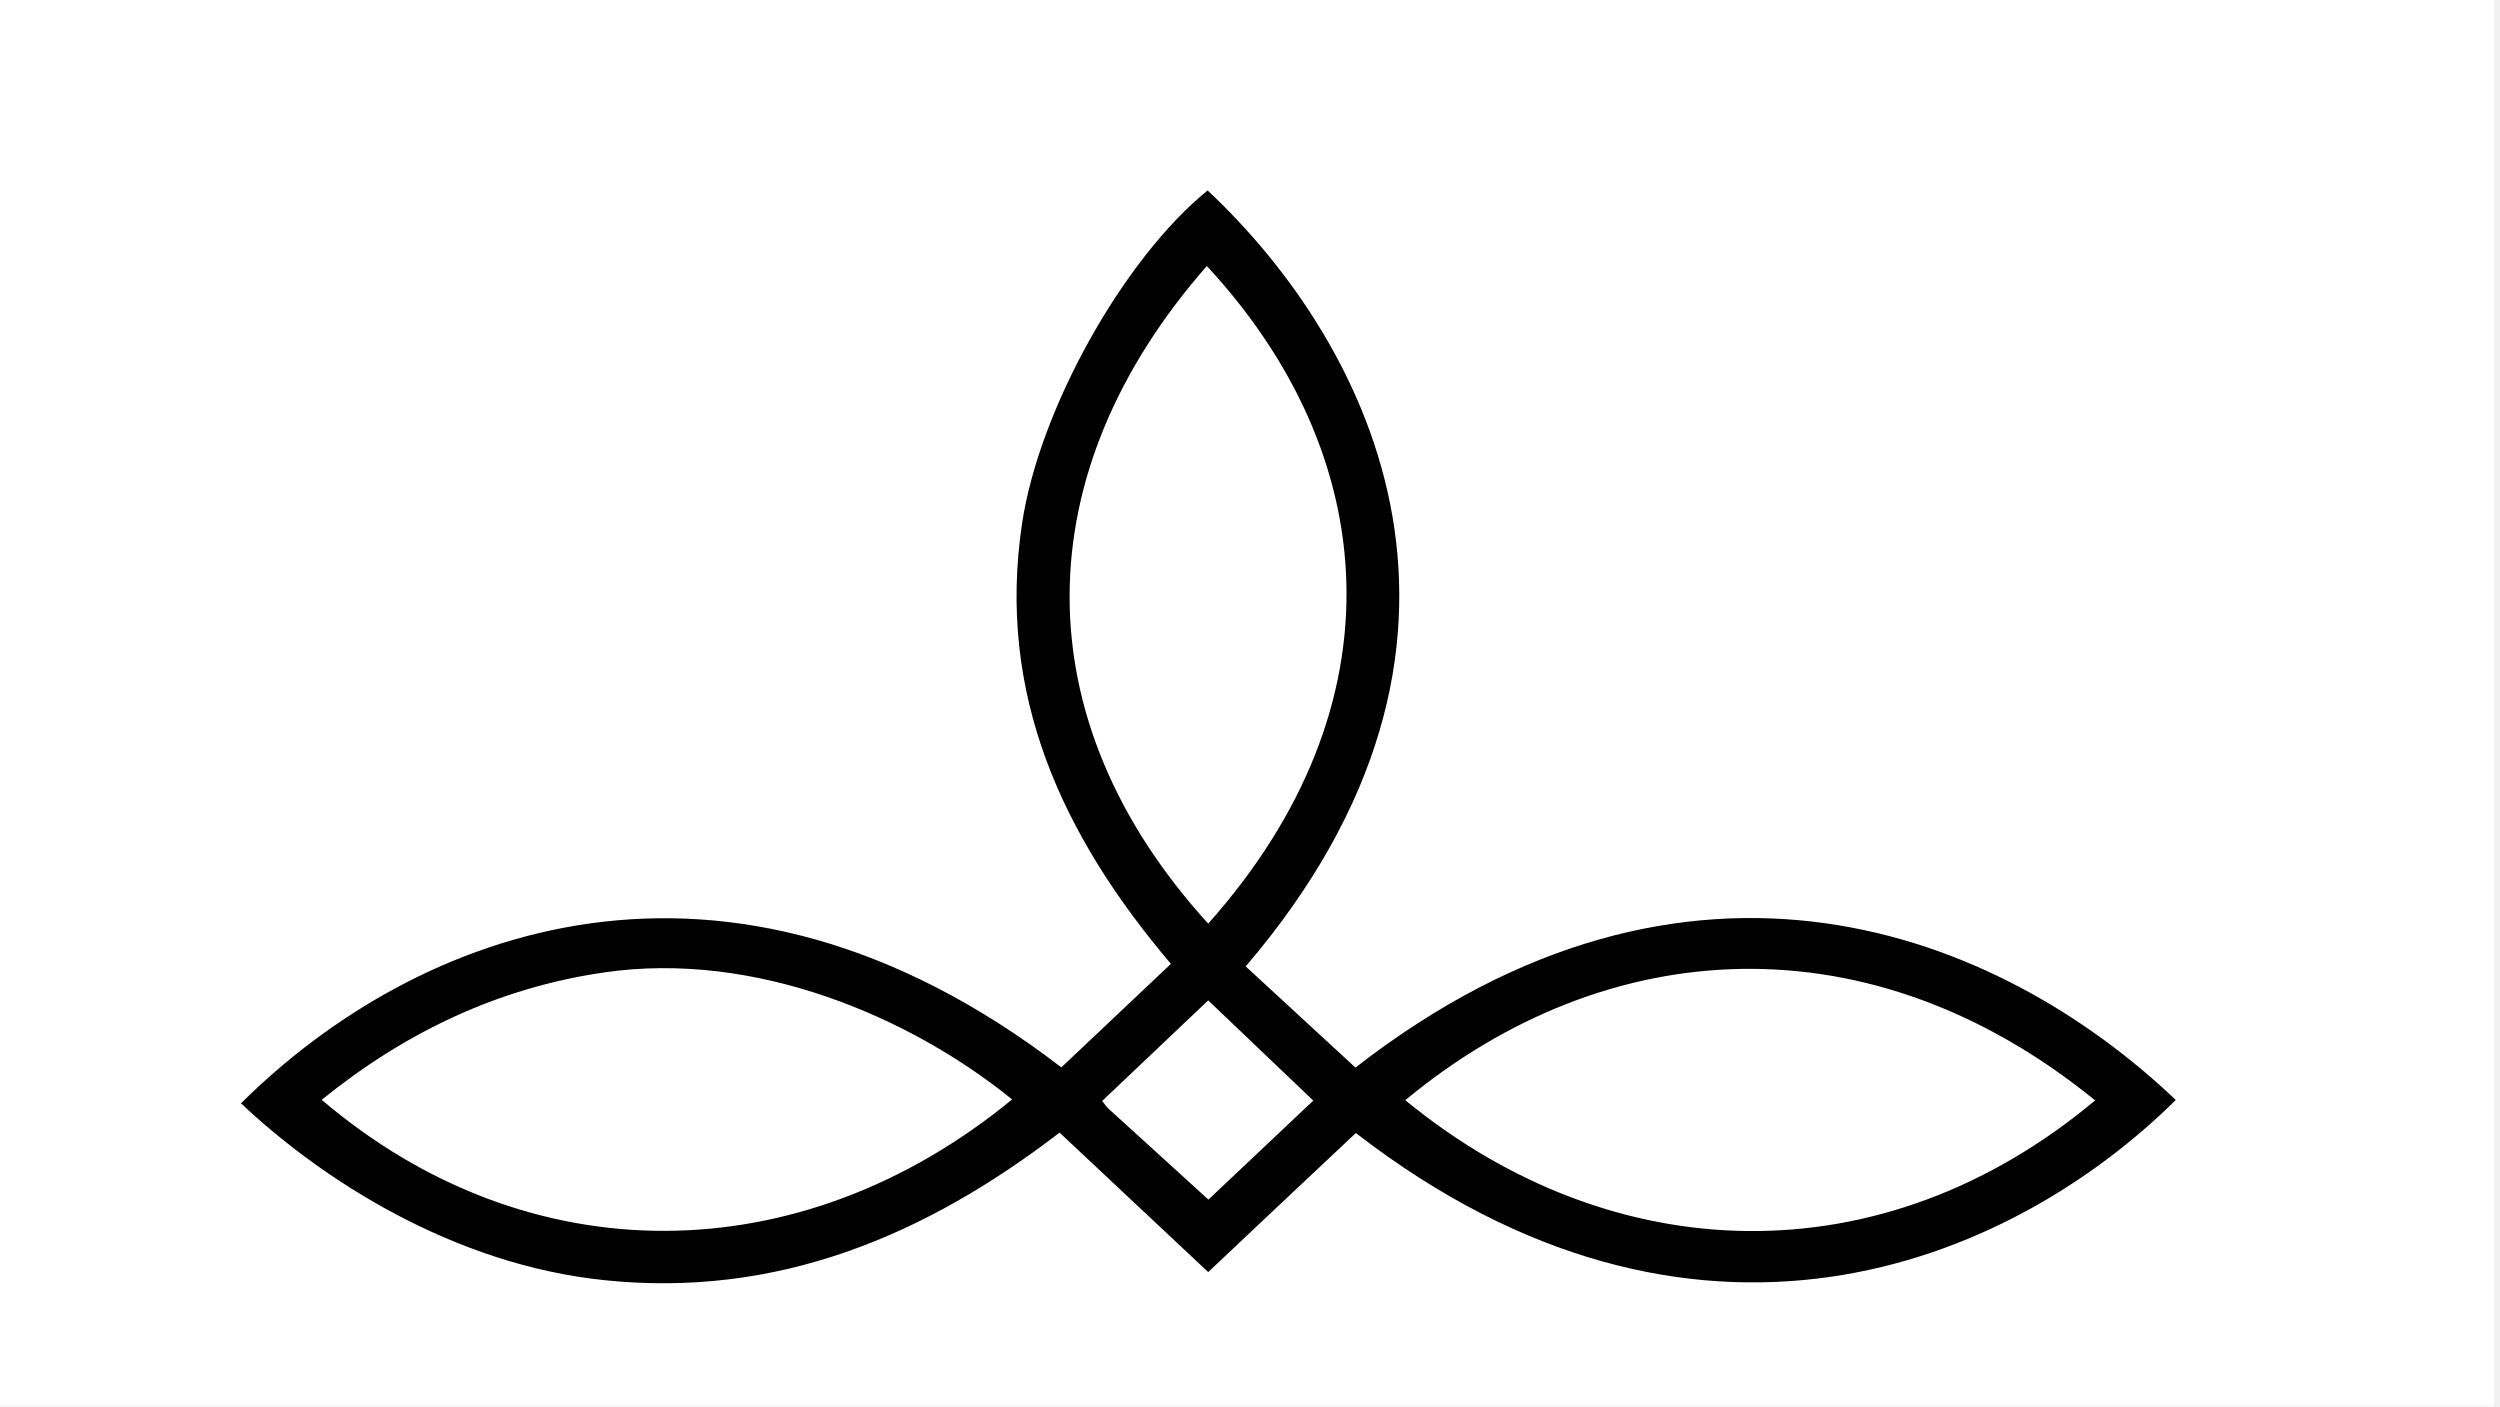
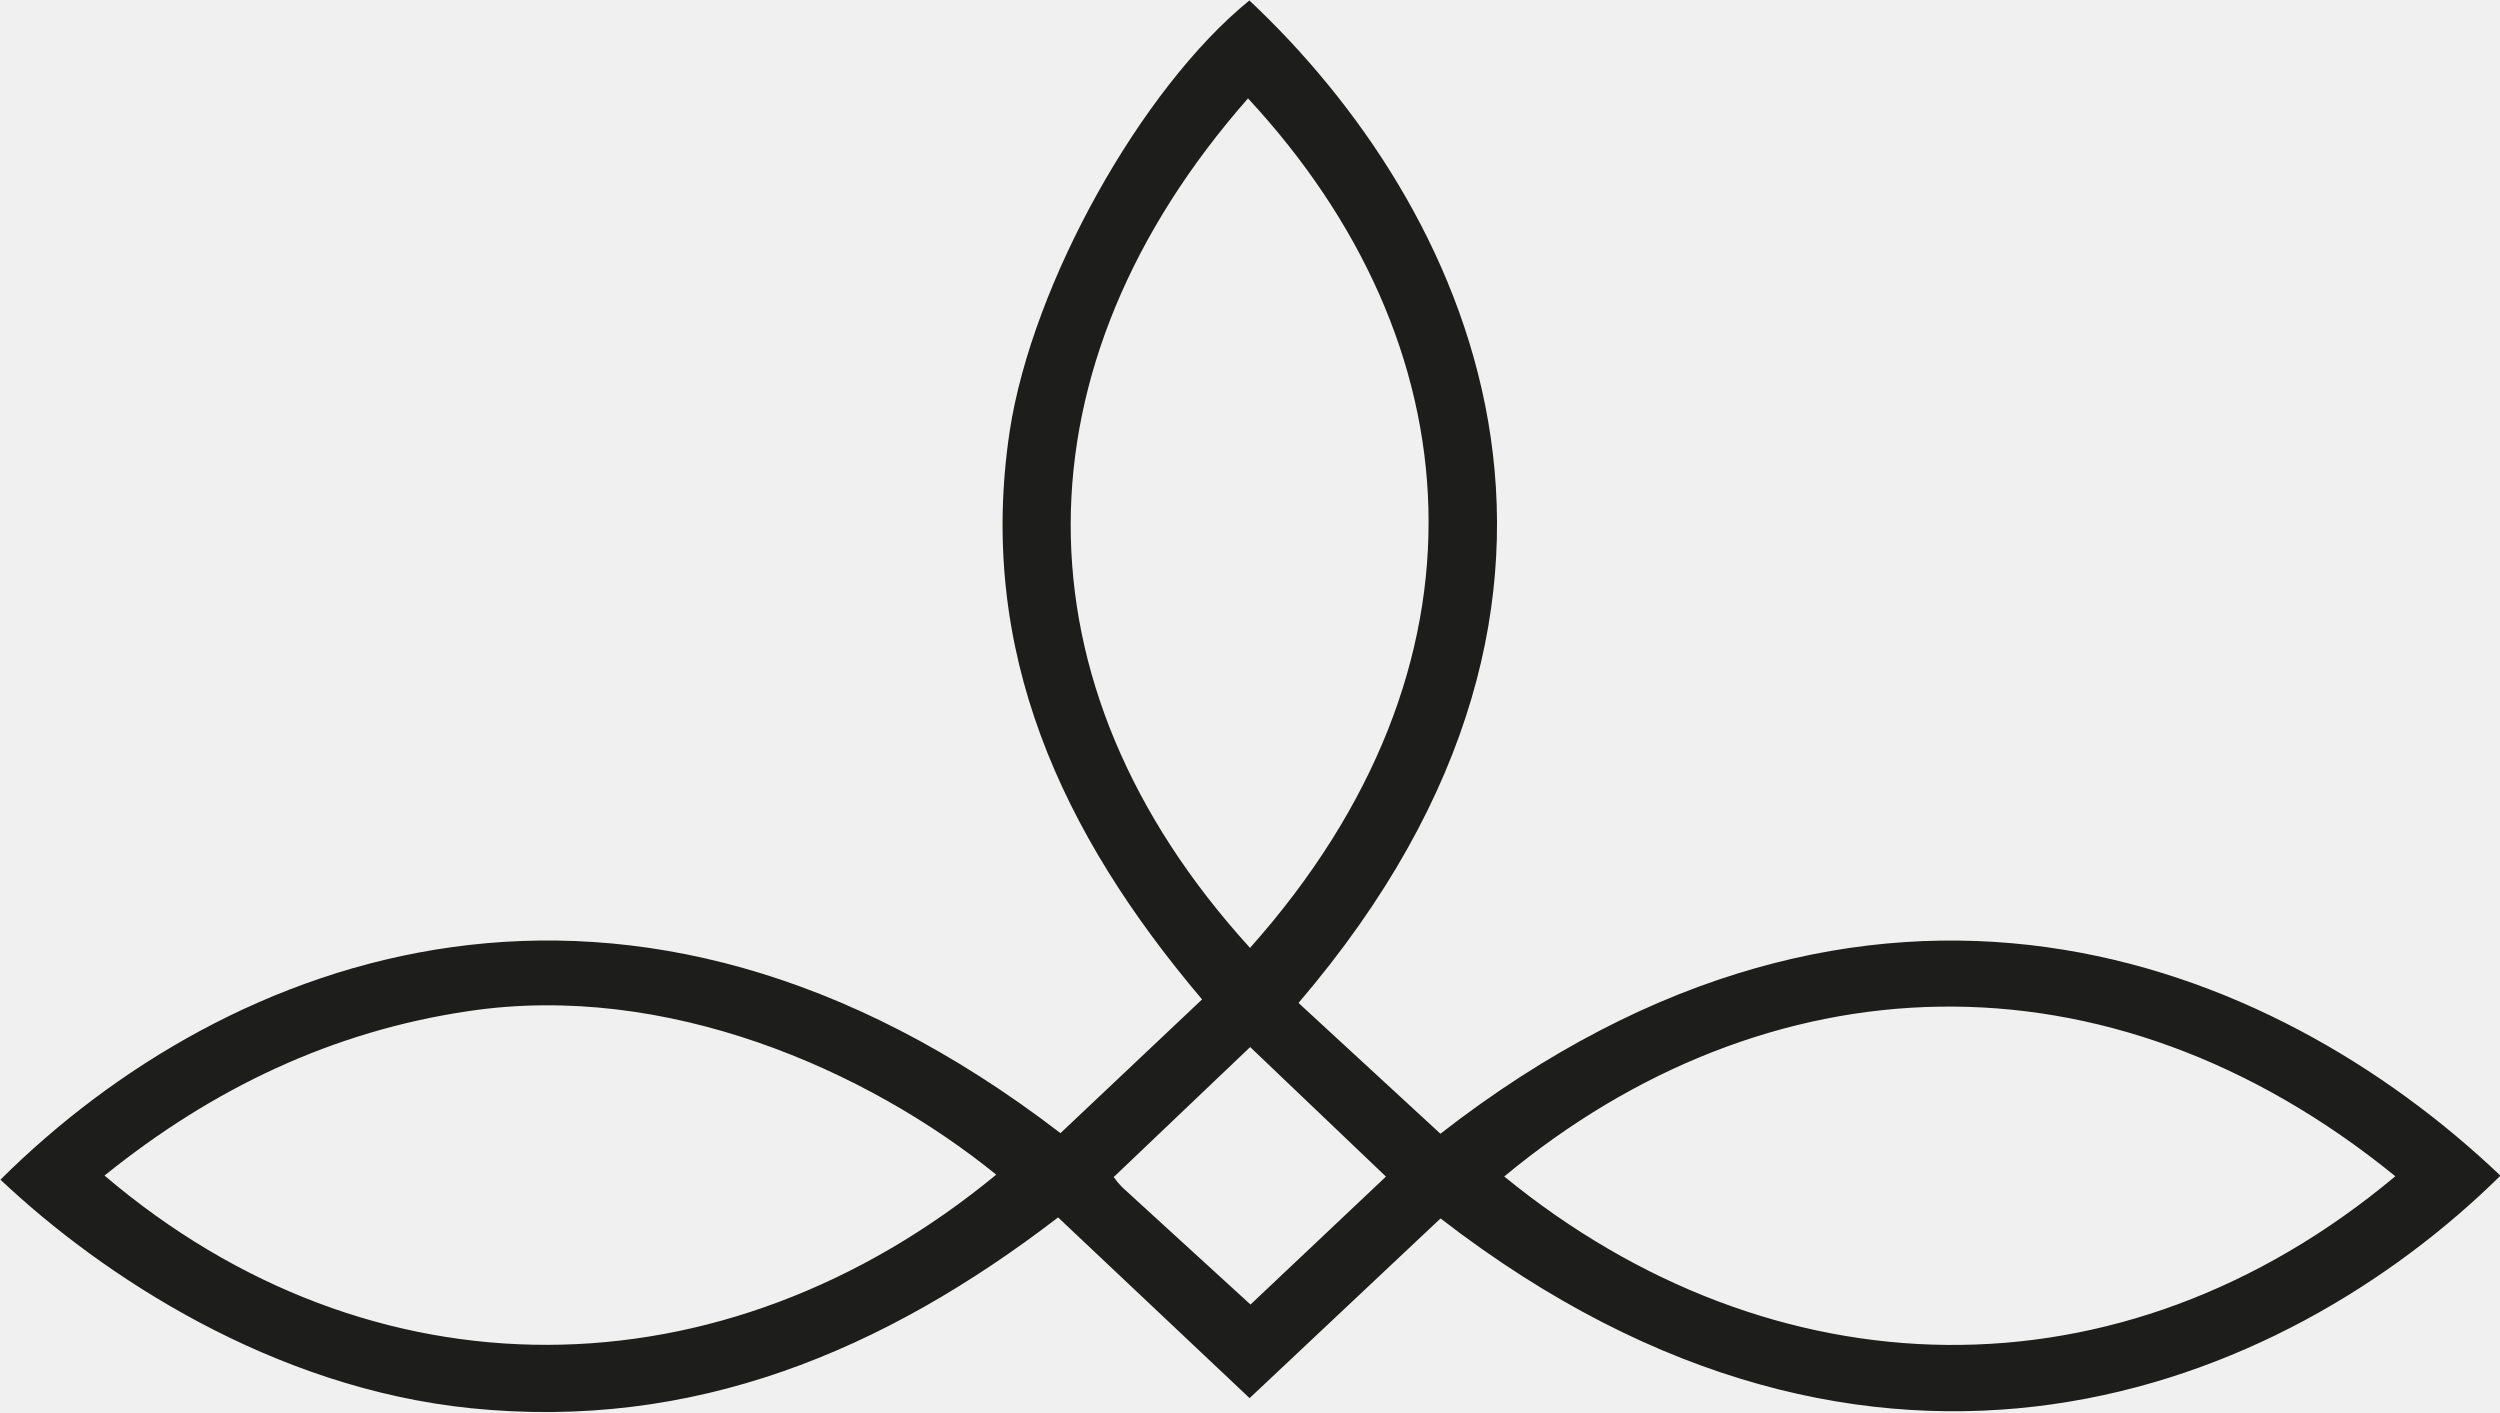
- <svg xmlns="http://www.w3.org/2000/svg" version="1.1" id="Layer_1" x="0px" y="0px" viewBox="0 0 1280 720" style="enable-background:new 0 0 1280 720;" xml:space="preserve">
-   <style type="text/css">
- 	.st0{fill:#FFFFFF;}
- </style>
-   <rect id="XMLID_34_" class="st0" width="1277" height="720" />
-   <path id="XMLID_62_" d="M694.2,580.1c-24.9,23.4-50,47-75.6,71.2c-25.3-23.8-50.5-47.4-76.1-71.4c-69.3,53.2-144.7,84.6-232.6,75.6  c-78.7-8-146.3-52.6-186.5-90.6c89.5-88.9,247.8-150.7,420-18.4c18.4-17.4,36.9-34.9,56.1-53c-55.7-65.7-89.3-138-76.2-225.5  c8.8-58.7,52.2-135.8,95-170.5c85.2,80,160.6,232.2,19.5,397.3c18.8,17.3,37.6,34.6,56.2,51.8c170.8-132.9,329.2-69.9,420,16.6  C1027.8,648.4,867.3,714,694.2,580.1z M618.6,472.9c100-112.3,88.9-240.1-0.7-336.7C524.9,242.2,523.3,368.2,618.6,472.9z   M1072.7,563.4c-114.8-93.5-249.5-86-353.2-0.1C825.4,650.2,963.3,655,1072.7,563.4z M518.2,562.9c-51.8-42-131.2-76.4-209-65  c-54.2,7.9-101.7,30.6-144.5,65.2C270.4,653.1,409.7,652.1,518.2,562.9z M618.7,614.2c18.4-17.4,36-34,53.7-50.7  c-18.3-17.5-35.9-34.2-53.8-51.3c-18.2,17.3-36.1,34.2-54.3,51.5c1.3,1.6,2.2,3,3.3,4C584.4,583,601.2,598.2,618.7,614.2z" />
+ <svg xmlns="http://www.w3.org/2000/svg" id="Layer_1" data-name="Layer 1" viewBox="0 0 219.83 124.17">
+   <defs>
+     <style>.cls-1{fill:#1d1d1b;}</style>
+   </defs>
+   <path class="cls-1" d="M314.63,460l-16.79,15.8L281,459.91c-15.37,11.8-32.1,18.76-51.62,16.78-17.47-1.78-32.47-11.68-41.38-20.1,19.85-19.73,55-33.44,93.21-4.09l12.45-11.76c-12.36-14.59-19.83-30.62-16.91-50,2-13,11.59-30.14,21.07-37.84,18.91,17.75,35.64,51.53,4.32,88.15l12.48,11.5c37.91-29.49,73.05-15.5,93.21,3.69C388.67,475.13,353.05,489.69,314.63,460Zm-16.77-23.77c22.2-24.92,19.73-53.28-.16-74.72C277.07,385,276.7,412.94,297.86,436.19Zm100.75,20.08c-25.47-20.74-55.37-19.08-78.38,0C343.75,475.54,374.35,476.59,398.61,456.27Zm-123-.12c-11.49-9.33-29.11-17-46.39-14.43-12,1.76-22.56,6.8-32.07,14.47C220.58,476.18,251.48,476,275.56,456.15Zm22.31,11.38,11.91-11.25-11.94-11.39-12,11.43a7.4,7.4,0,0,0,.74.89Z" transform="translate(-187.96 -352.86)" />
</svg>
